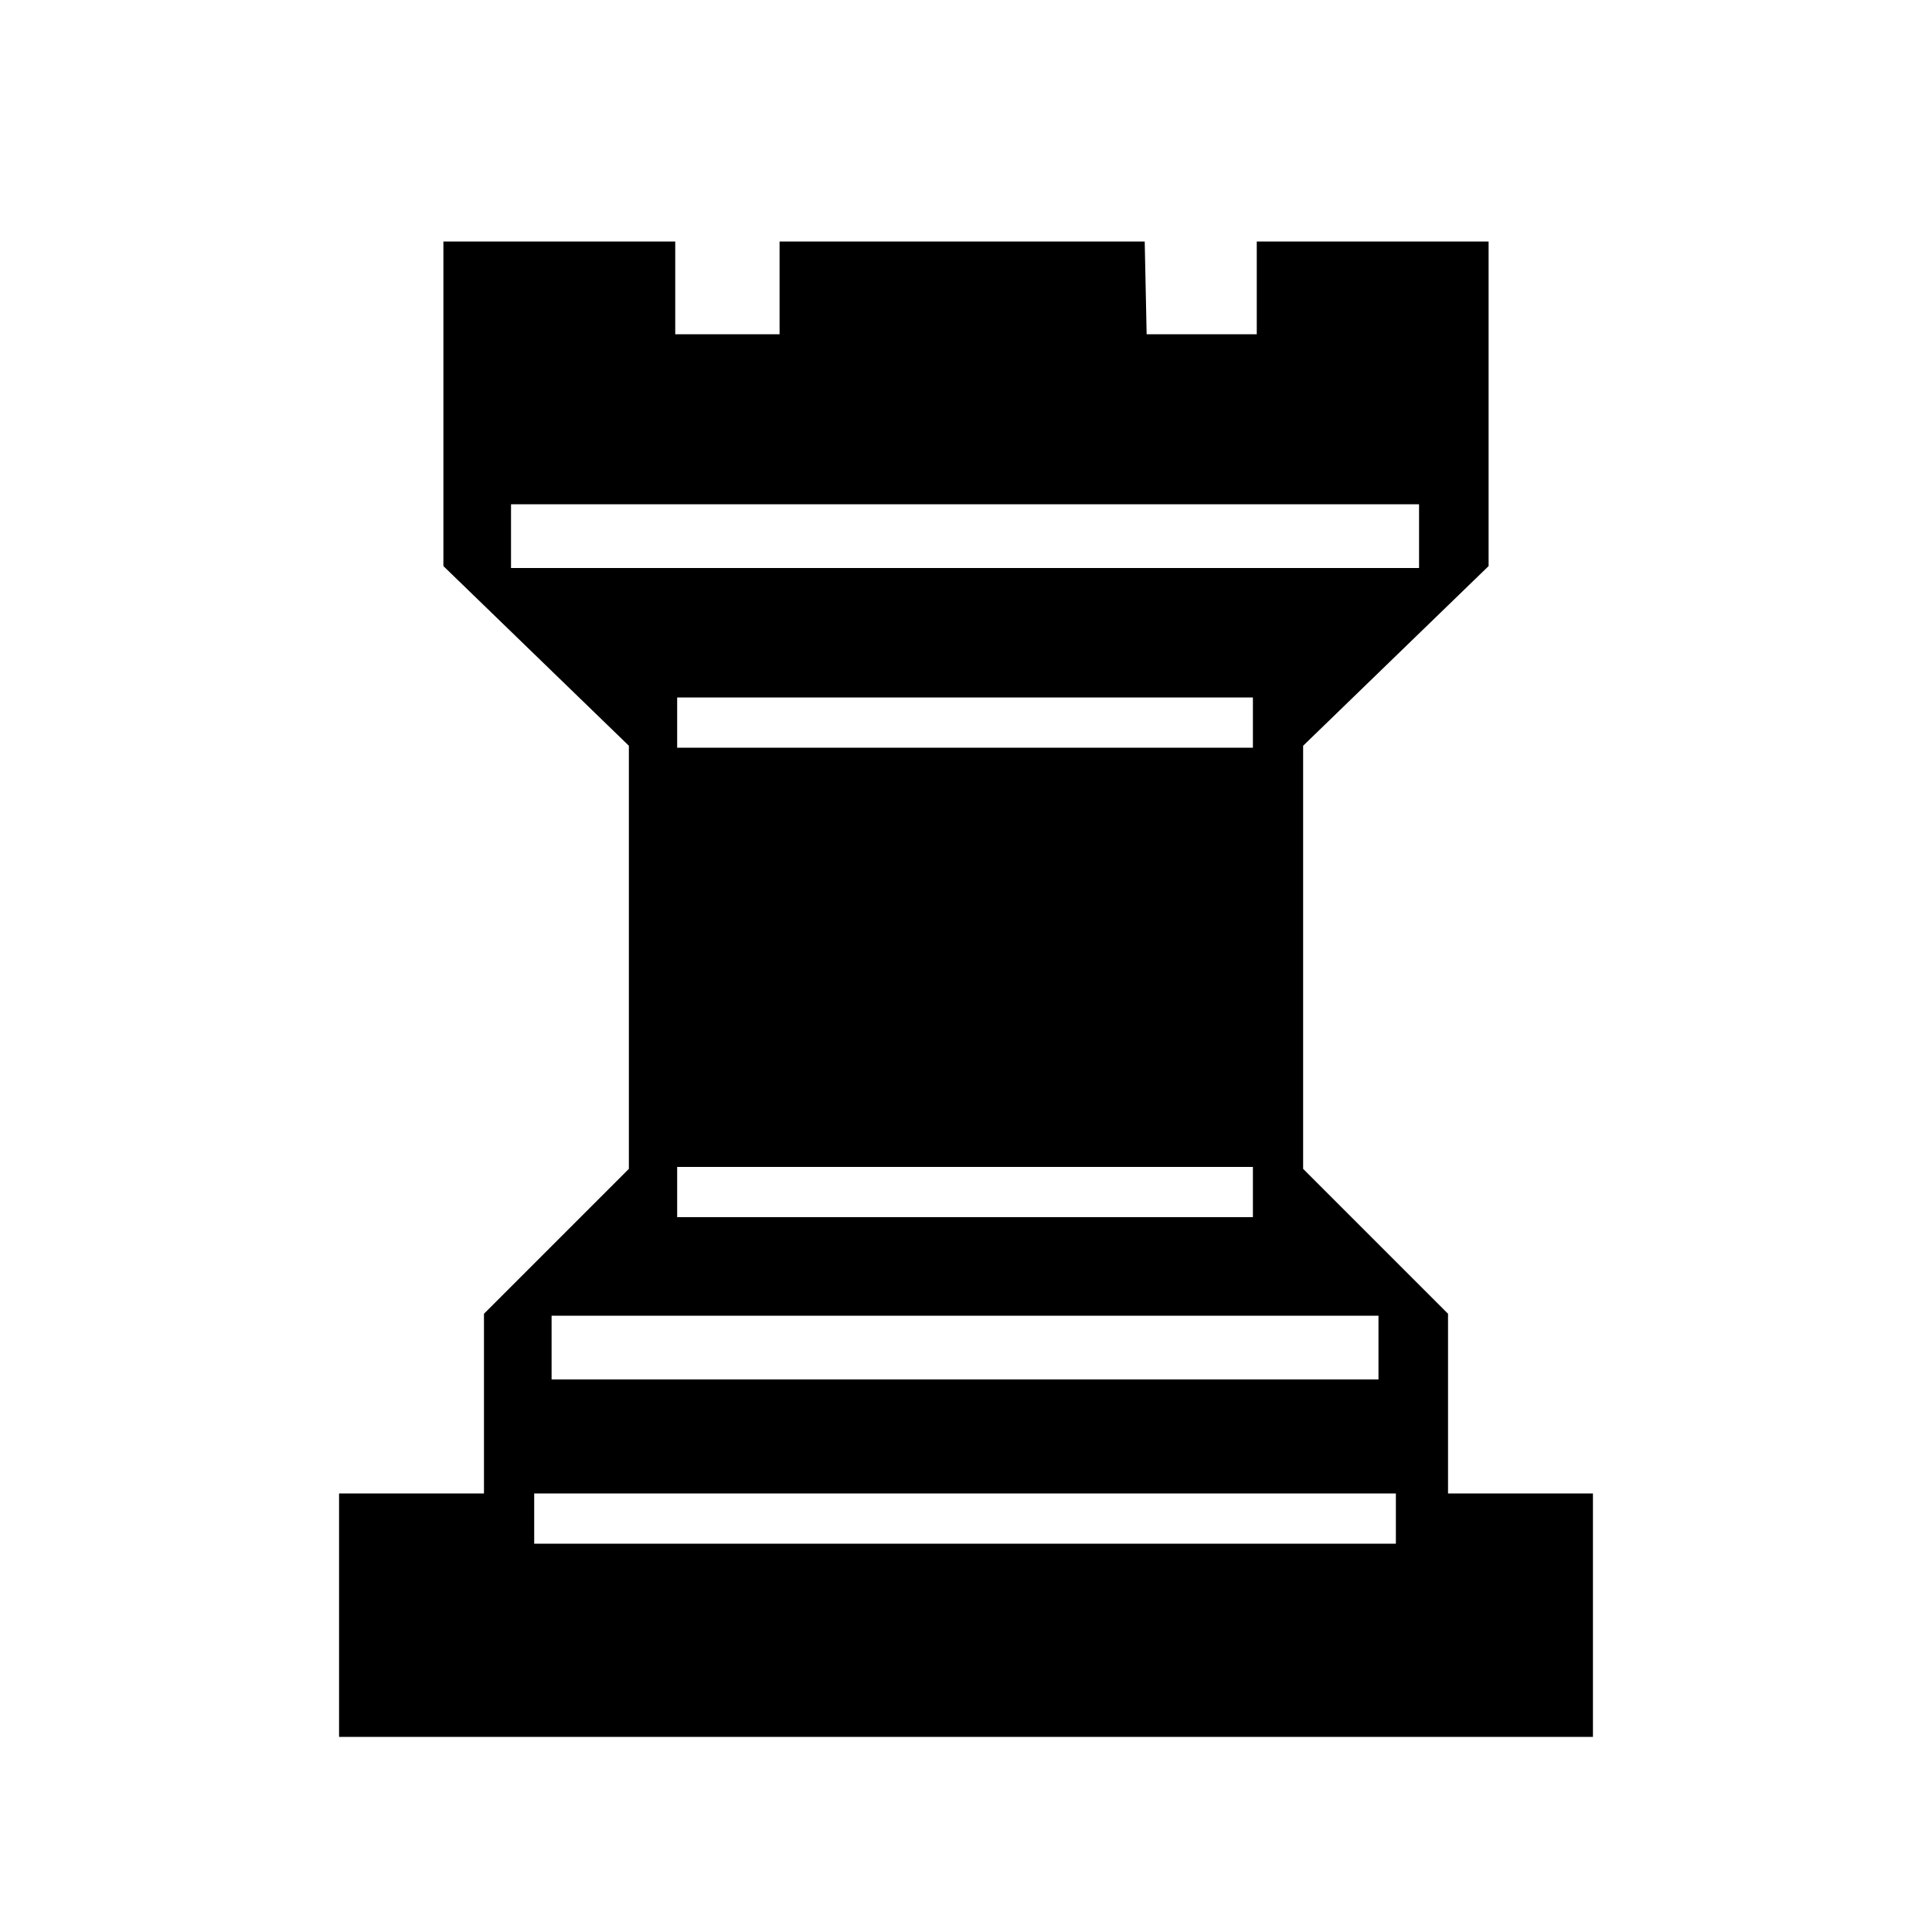
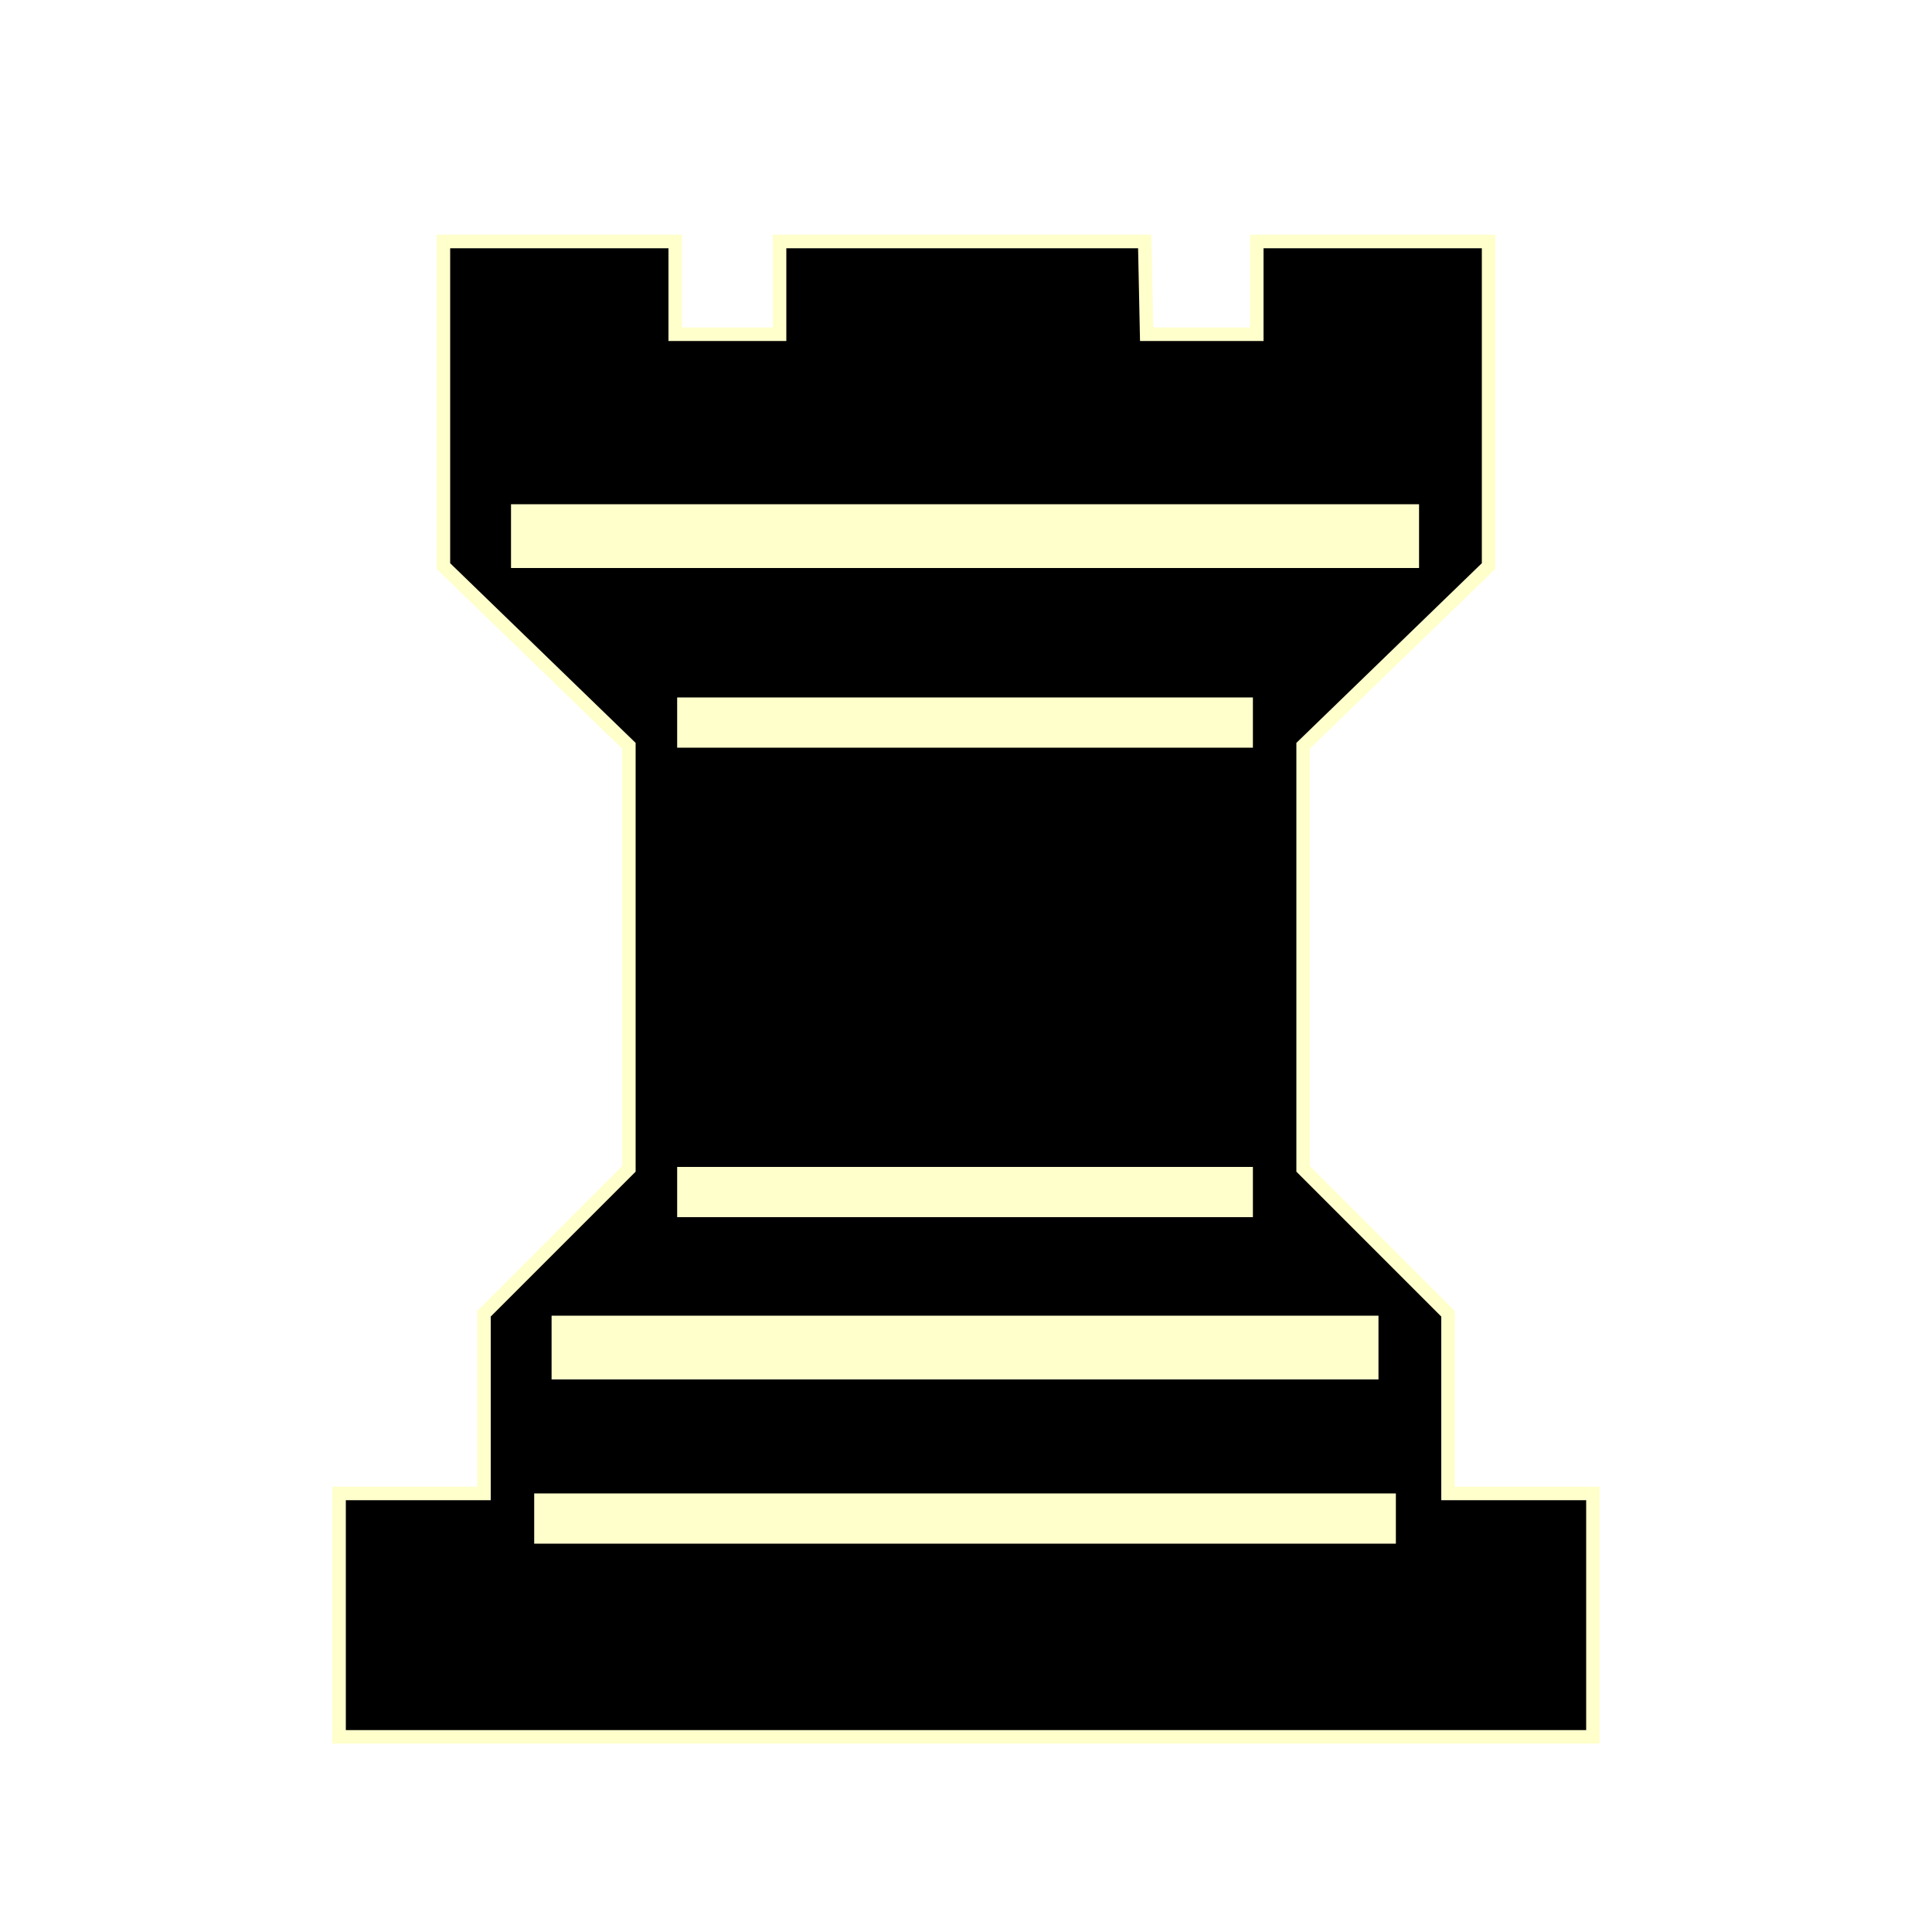
<svg xmlns="http://www.w3.org/2000/svg" width="1000" height="1000">
-   <path d="M593.5 173h57v-48h120v168l-96 93v219l75 75v93h75v126h-649V773h75v-93l75-75V386l-96-93V125h120v48h54v-48h189zm129 600h-446v26h446zm-9-92h-428v33h428zm-65-77h-298v26h298zm0-243h-298v26h298zm86-100h-470v33h470z" fill="currentColor" />
+   <path d="M593.5 173h57v-48h120v168l-96 93v219l75 75v93h75v126h-649V773h75v-93l75-75V386l-96-93V125h120v48h54v-48h189z" fill="currentColor" stroke="#ffc" stroke-width="7" />
+   <path d="M722.5 773h-446v26h446zM713.5 681h-428v33h428zM648.5 604h-298v26h298zM648.5 361h-298v26h298zM734.5 261h-470v33h470z" fill="#ffc" />
</svg>
